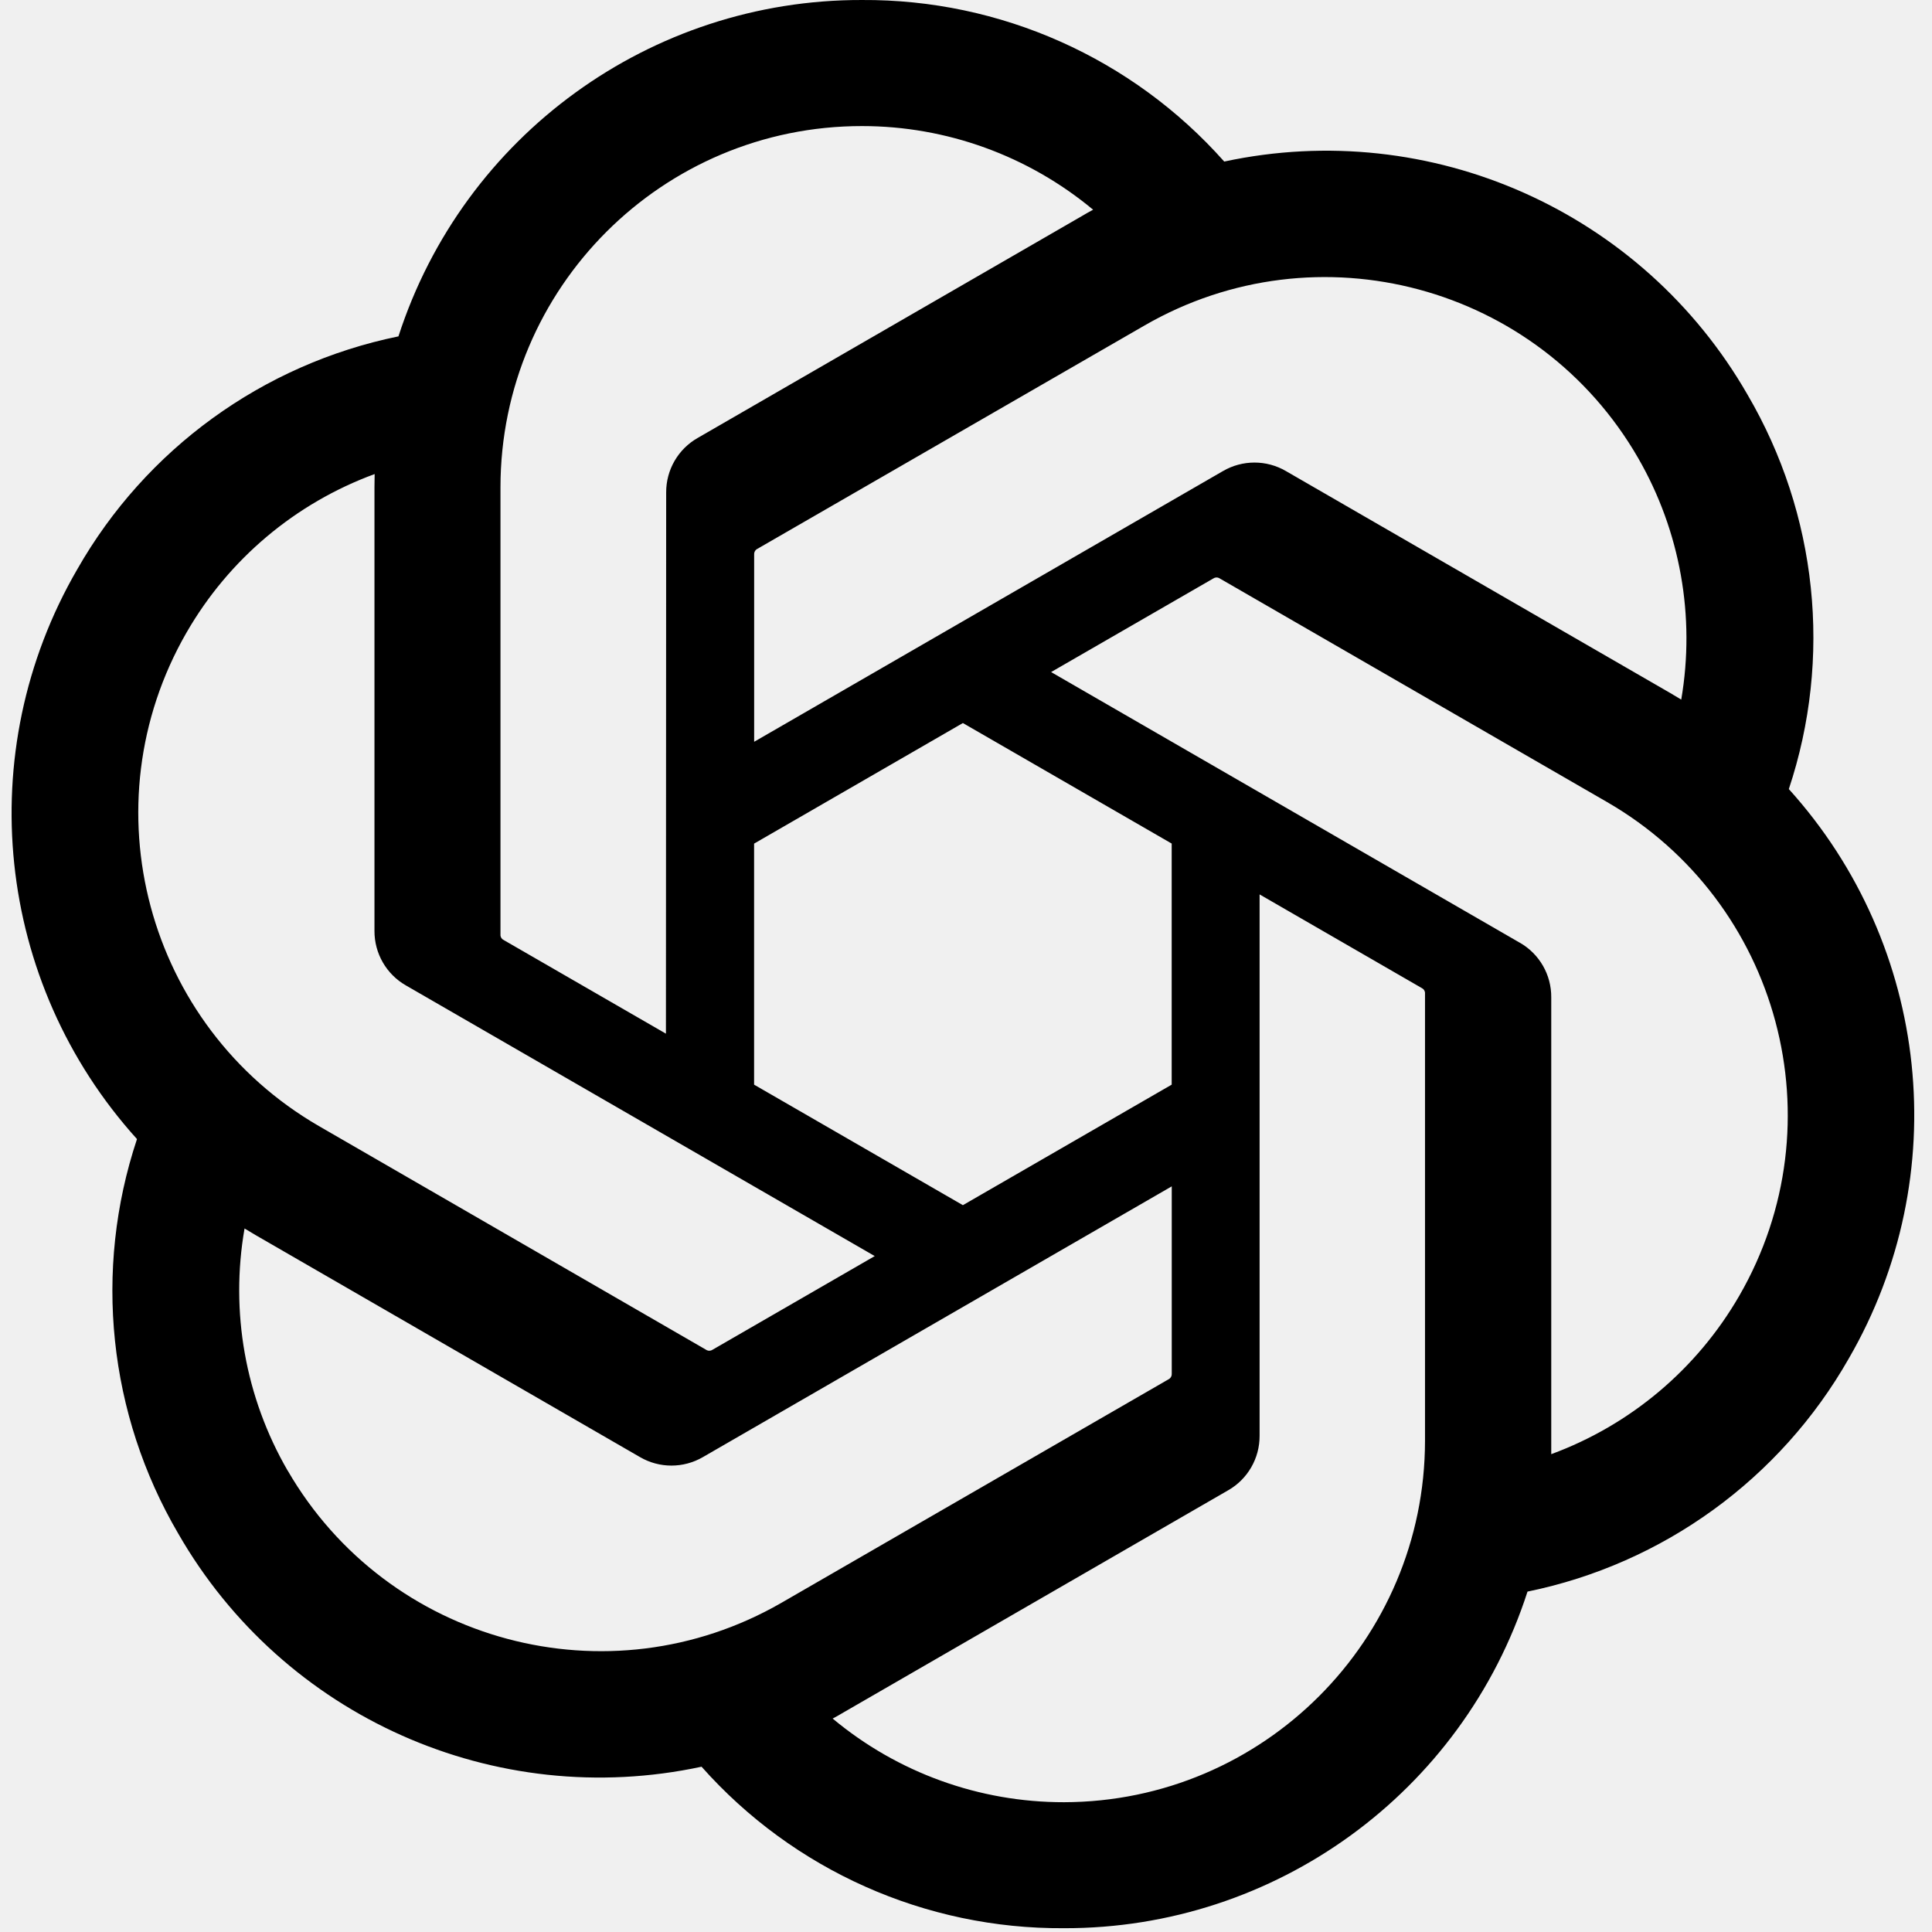
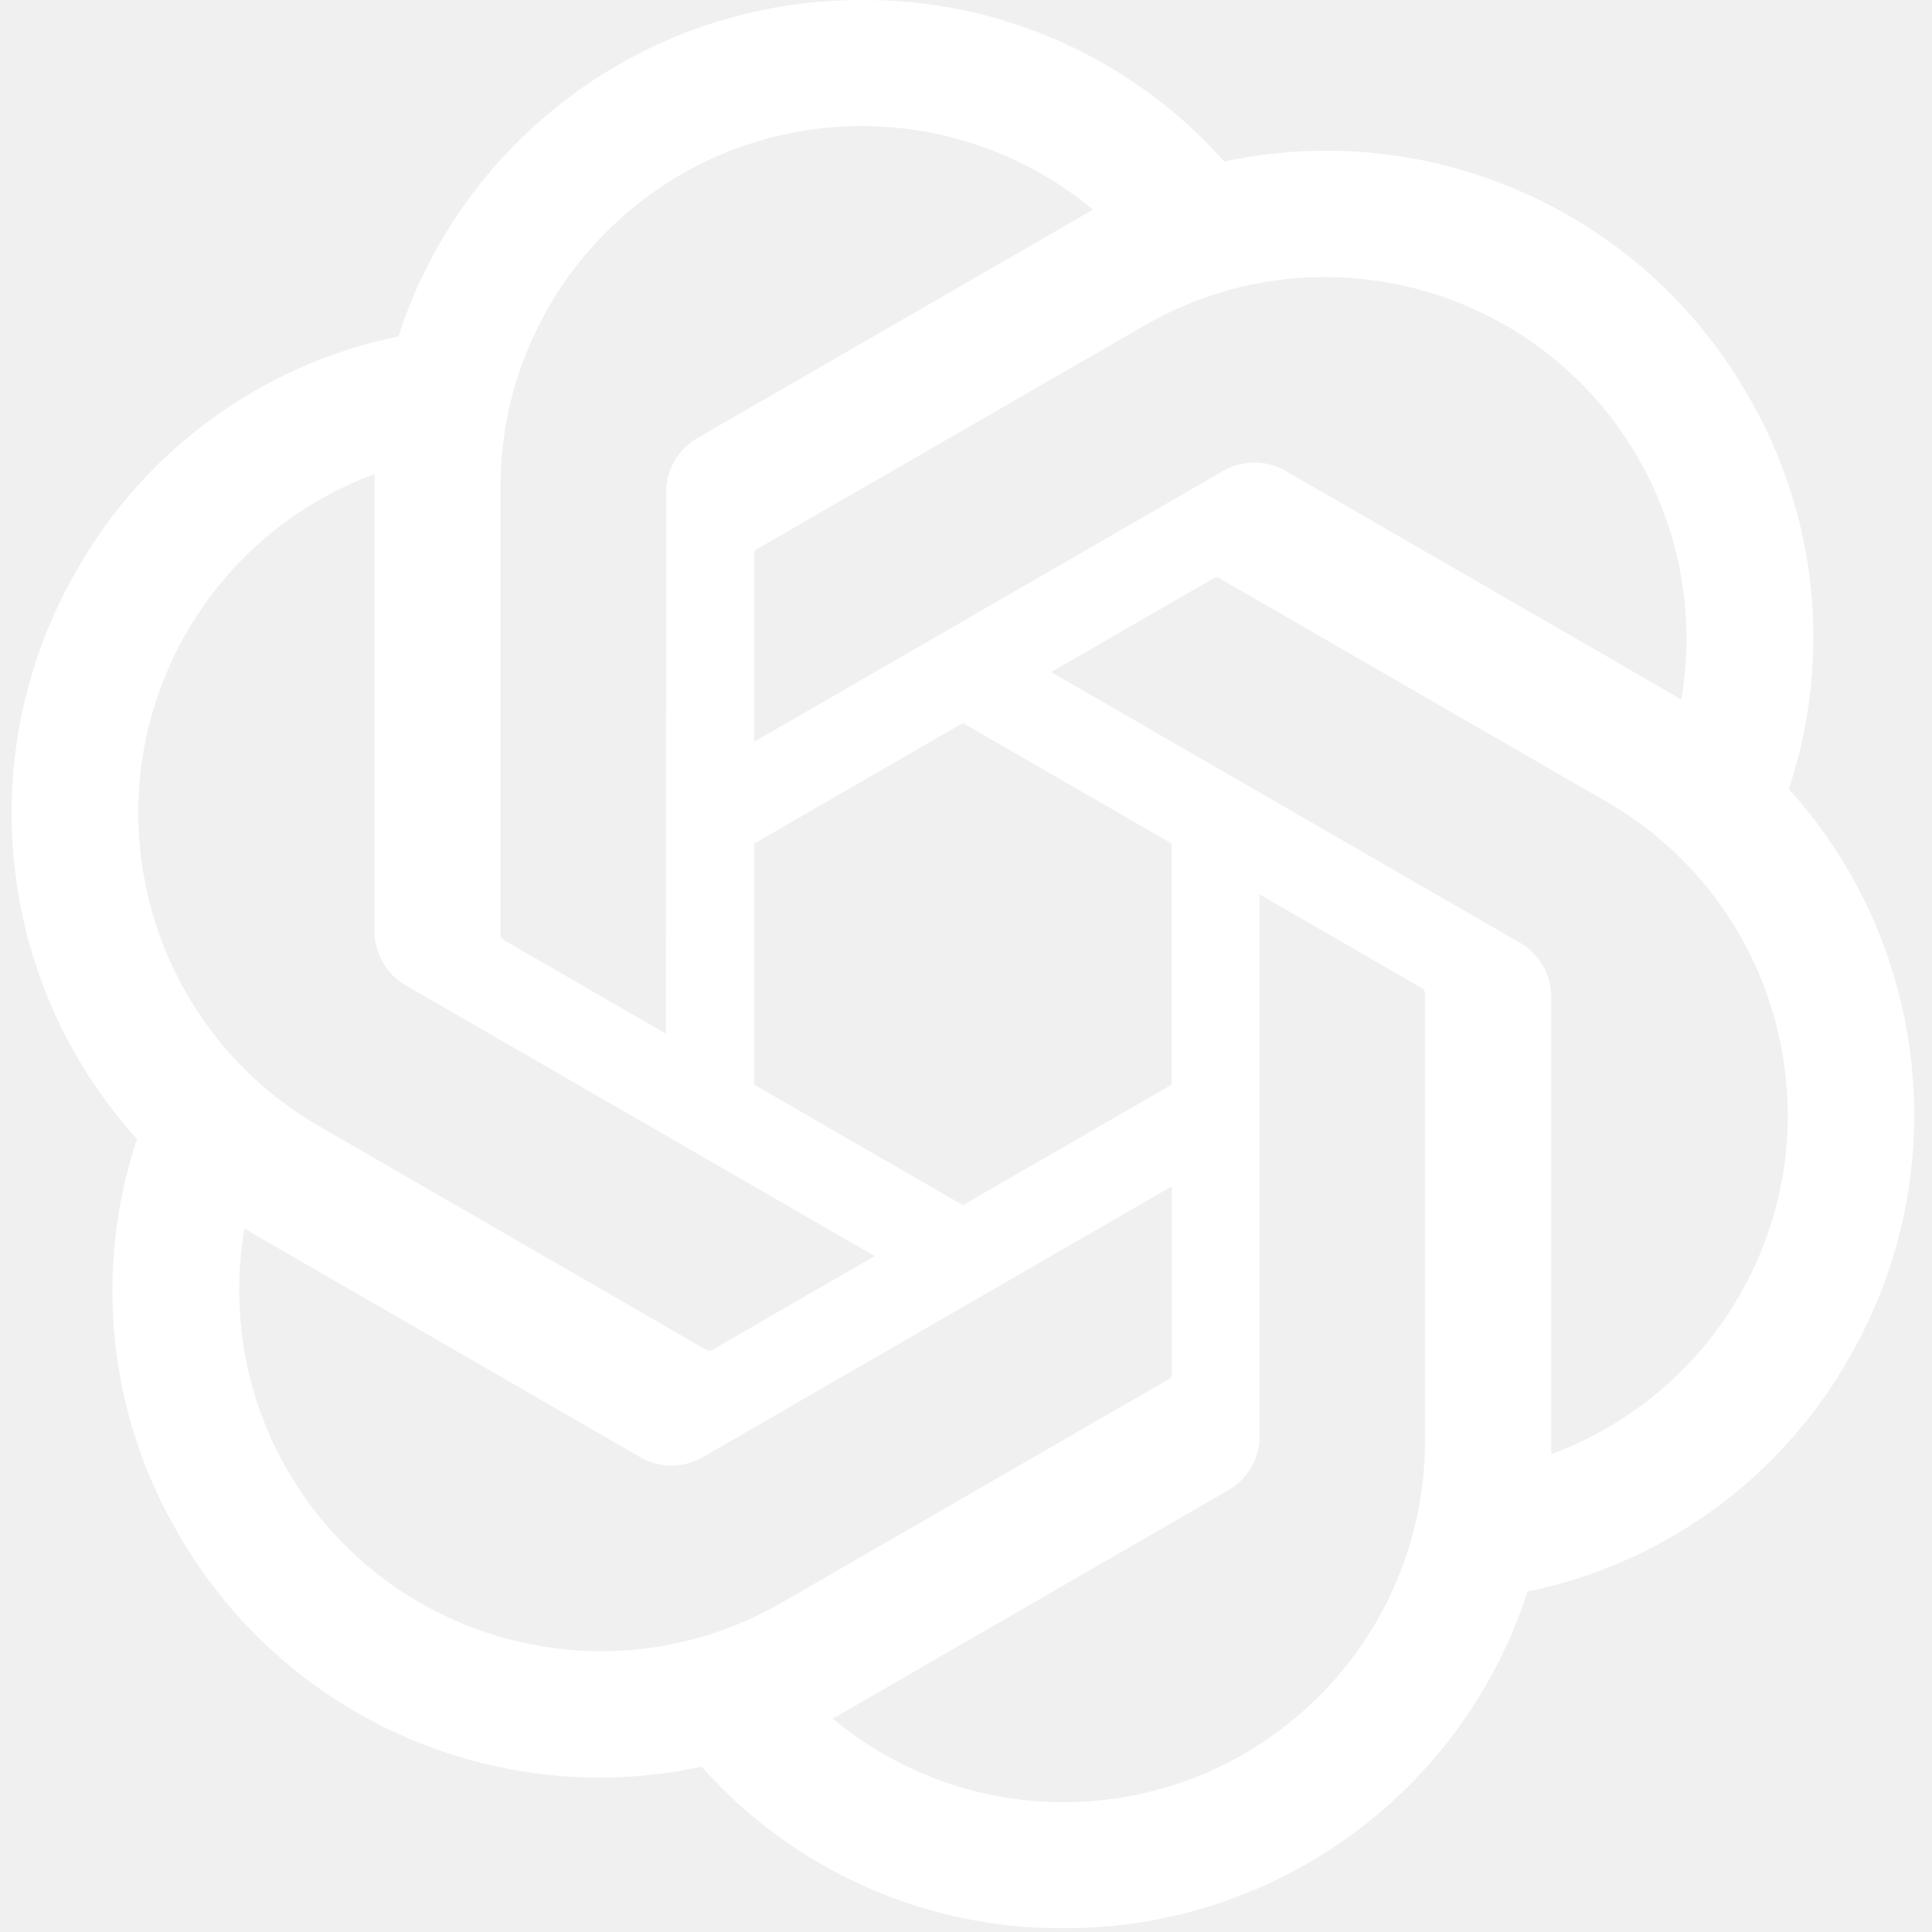
- <svg xmlns="http://www.w3.org/2000/svg" viewBox="0 0 322.581 322.581" version="1.1" id="svg1" width="20" height="20">
+ <svg xmlns="http://www.w3.org/2000/svg" viewBox="0 0 322.581 322.581" version="1.1" id="svg1" width="20" height="20" fill="#ffffff">
  <defs id="defs1" />
  <path d="m 298.669,131.772 c 7.304,-21.923 4.789,-45.939 -6.892,-65.88 C 274.21,35.306 238.895,19.57 204.406,26.975 189.063,9.69 167.019,-0.139 143.908,0.001 108.654,-0.079 77.374,22.619 66.528,56.163 43.881,60.801 24.332,74.977 12.892,95.069 -4.805,125.574 -0.771,164.028 22.873,190.187 c -7.304,21.923 -4.789,45.939 6.892,65.88 17.567,30.586 52.881,46.321 87.371,38.916 15.333,17.285 37.387,27.115 60.498,26.964 35.274,0.09 66.564,-22.627 77.41,-56.201 22.648,-4.638 42.196,-18.814 53.636,-38.906 17.677,-30.505 13.633,-68.929 -10.001,-95.088 z M 177.653,300.91 c -14.116,0.02 -27.789,-4.92 -38.625,-13.965 0.493,-0.262 1.348,-0.734 1.902,-1.077 l 64.11,-37.025 c 3.28,-1.861 5.292,-5.353 5.272,-9.125 v -90.379 l 27.095,15.645 c 0.292,0.141 0.483,0.423 0.523,0.745 v 74.845 c -0.04,33.282 -26.994,60.266 -60.276,60.337 z M 48.026,245.543 c -7.073,-12.214 -9.618,-26.531 -7.194,-40.426 0.473,0.282 1.308,0.795 1.902,1.137 l 64.11,37.025 c 3.25,1.902 7.274,1.902 10.534,0 l 78.266,-45.195 v 31.29 c 0.02,0.322 -0.131,0.634 -0.382,0.835 l -64.804,37.417 c -28.865,16.621 -65.729,6.741 -82.421,-22.084 z M 31.153,105.603 c 7.043,-12.234 18.16,-21.591 31.401,-26.451 0,0.553 -0.03,1.529 -0.03,2.213 v 74.06 c -0.02,3.763 1.992,7.254 5.262,9.115 l 78.266,45.185 -27.095,15.645 c -0.272,0.181 -0.614,0.211 -0.916,0.081 L 53.227,188.004 C 24.422,171.322 14.542,134.469 31.143,105.613 Z m 222.613,51.805 -78.266,-45.195 27.095,-15.635 c 0.272,-0.181 0.614,-0.211 0.916,-0.08 l 64.814,37.417 c 28.855,16.671 38.745,53.586 22.074,82.441 -7.053,12.214 -18.16,21.571 -31.391,26.441 V 166.523 c 0.03,-3.763 -1.972,-7.244 -5.232,-9.115 z m 26.964,-40.587 c -0.473,-0.292 -1.308,-0.795 -1.902,-1.137 L 214.719,78.659 c -3.25,-1.902 -7.274,-1.902 -10.534,0 L 125.919,123.854 V 92.564 c -0.02,-0.322 0.131,-0.634 0.382,-0.835 l 64.804,-37.387 c 28.865,-16.651 65.77,-6.741 82.411,22.134 7.033,12.194 9.578,26.471 7.194,40.345 z M 111.19,172.59 84.085,156.945 c -0.292,-0.141 -0.483,-0.423 -0.523,-0.745 V 81.356 c 0.02,-33.322 27.054,-60.327 60.377,-60.306 14.096,0 27.739,4.95 38.574,13.965 -0.493,0.262 -1.338,0.734 -1.902,1.077 l -64.11,37.025 c -3.28,1.861 -5.292,5.342 -5.272,9.115 l -0.04,90.339 z m 14.719,-31.733 34.862,-20.132 34.862,20.122 v 40.255 l -34.862,20.122 -34.862,-20.122 z" id="path1" style="stroke-width:1.006" />
</svg>
